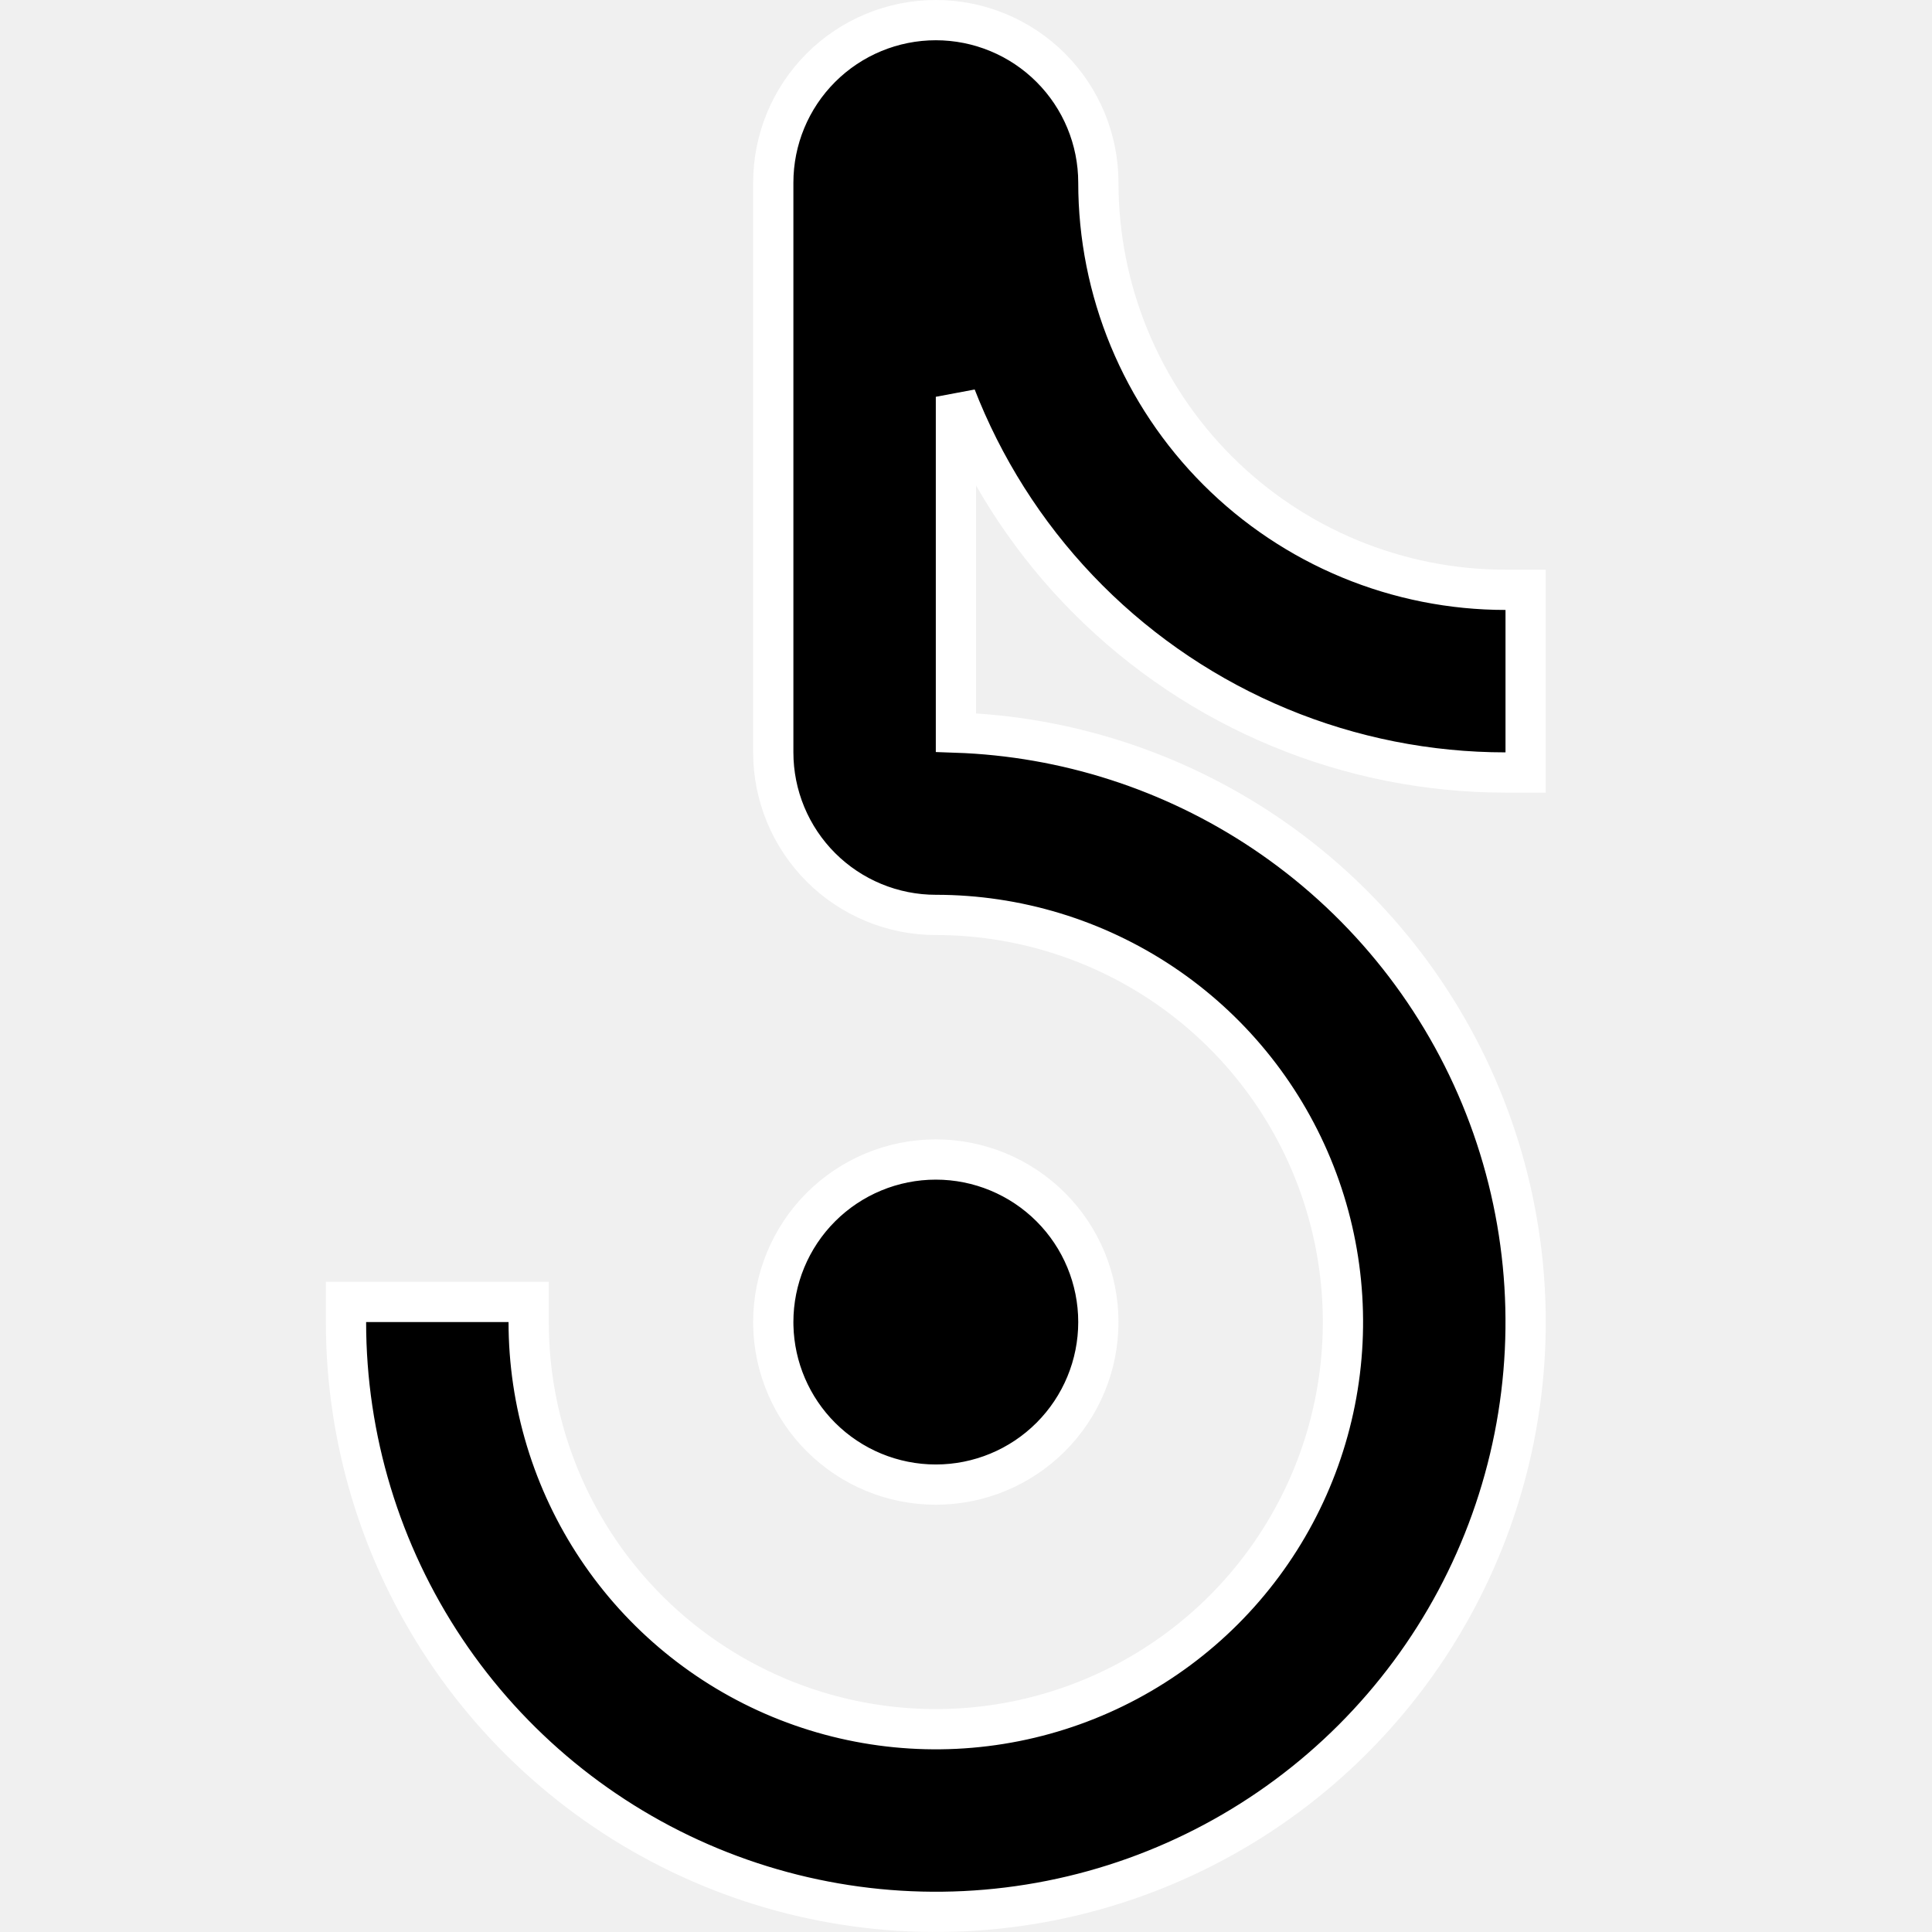
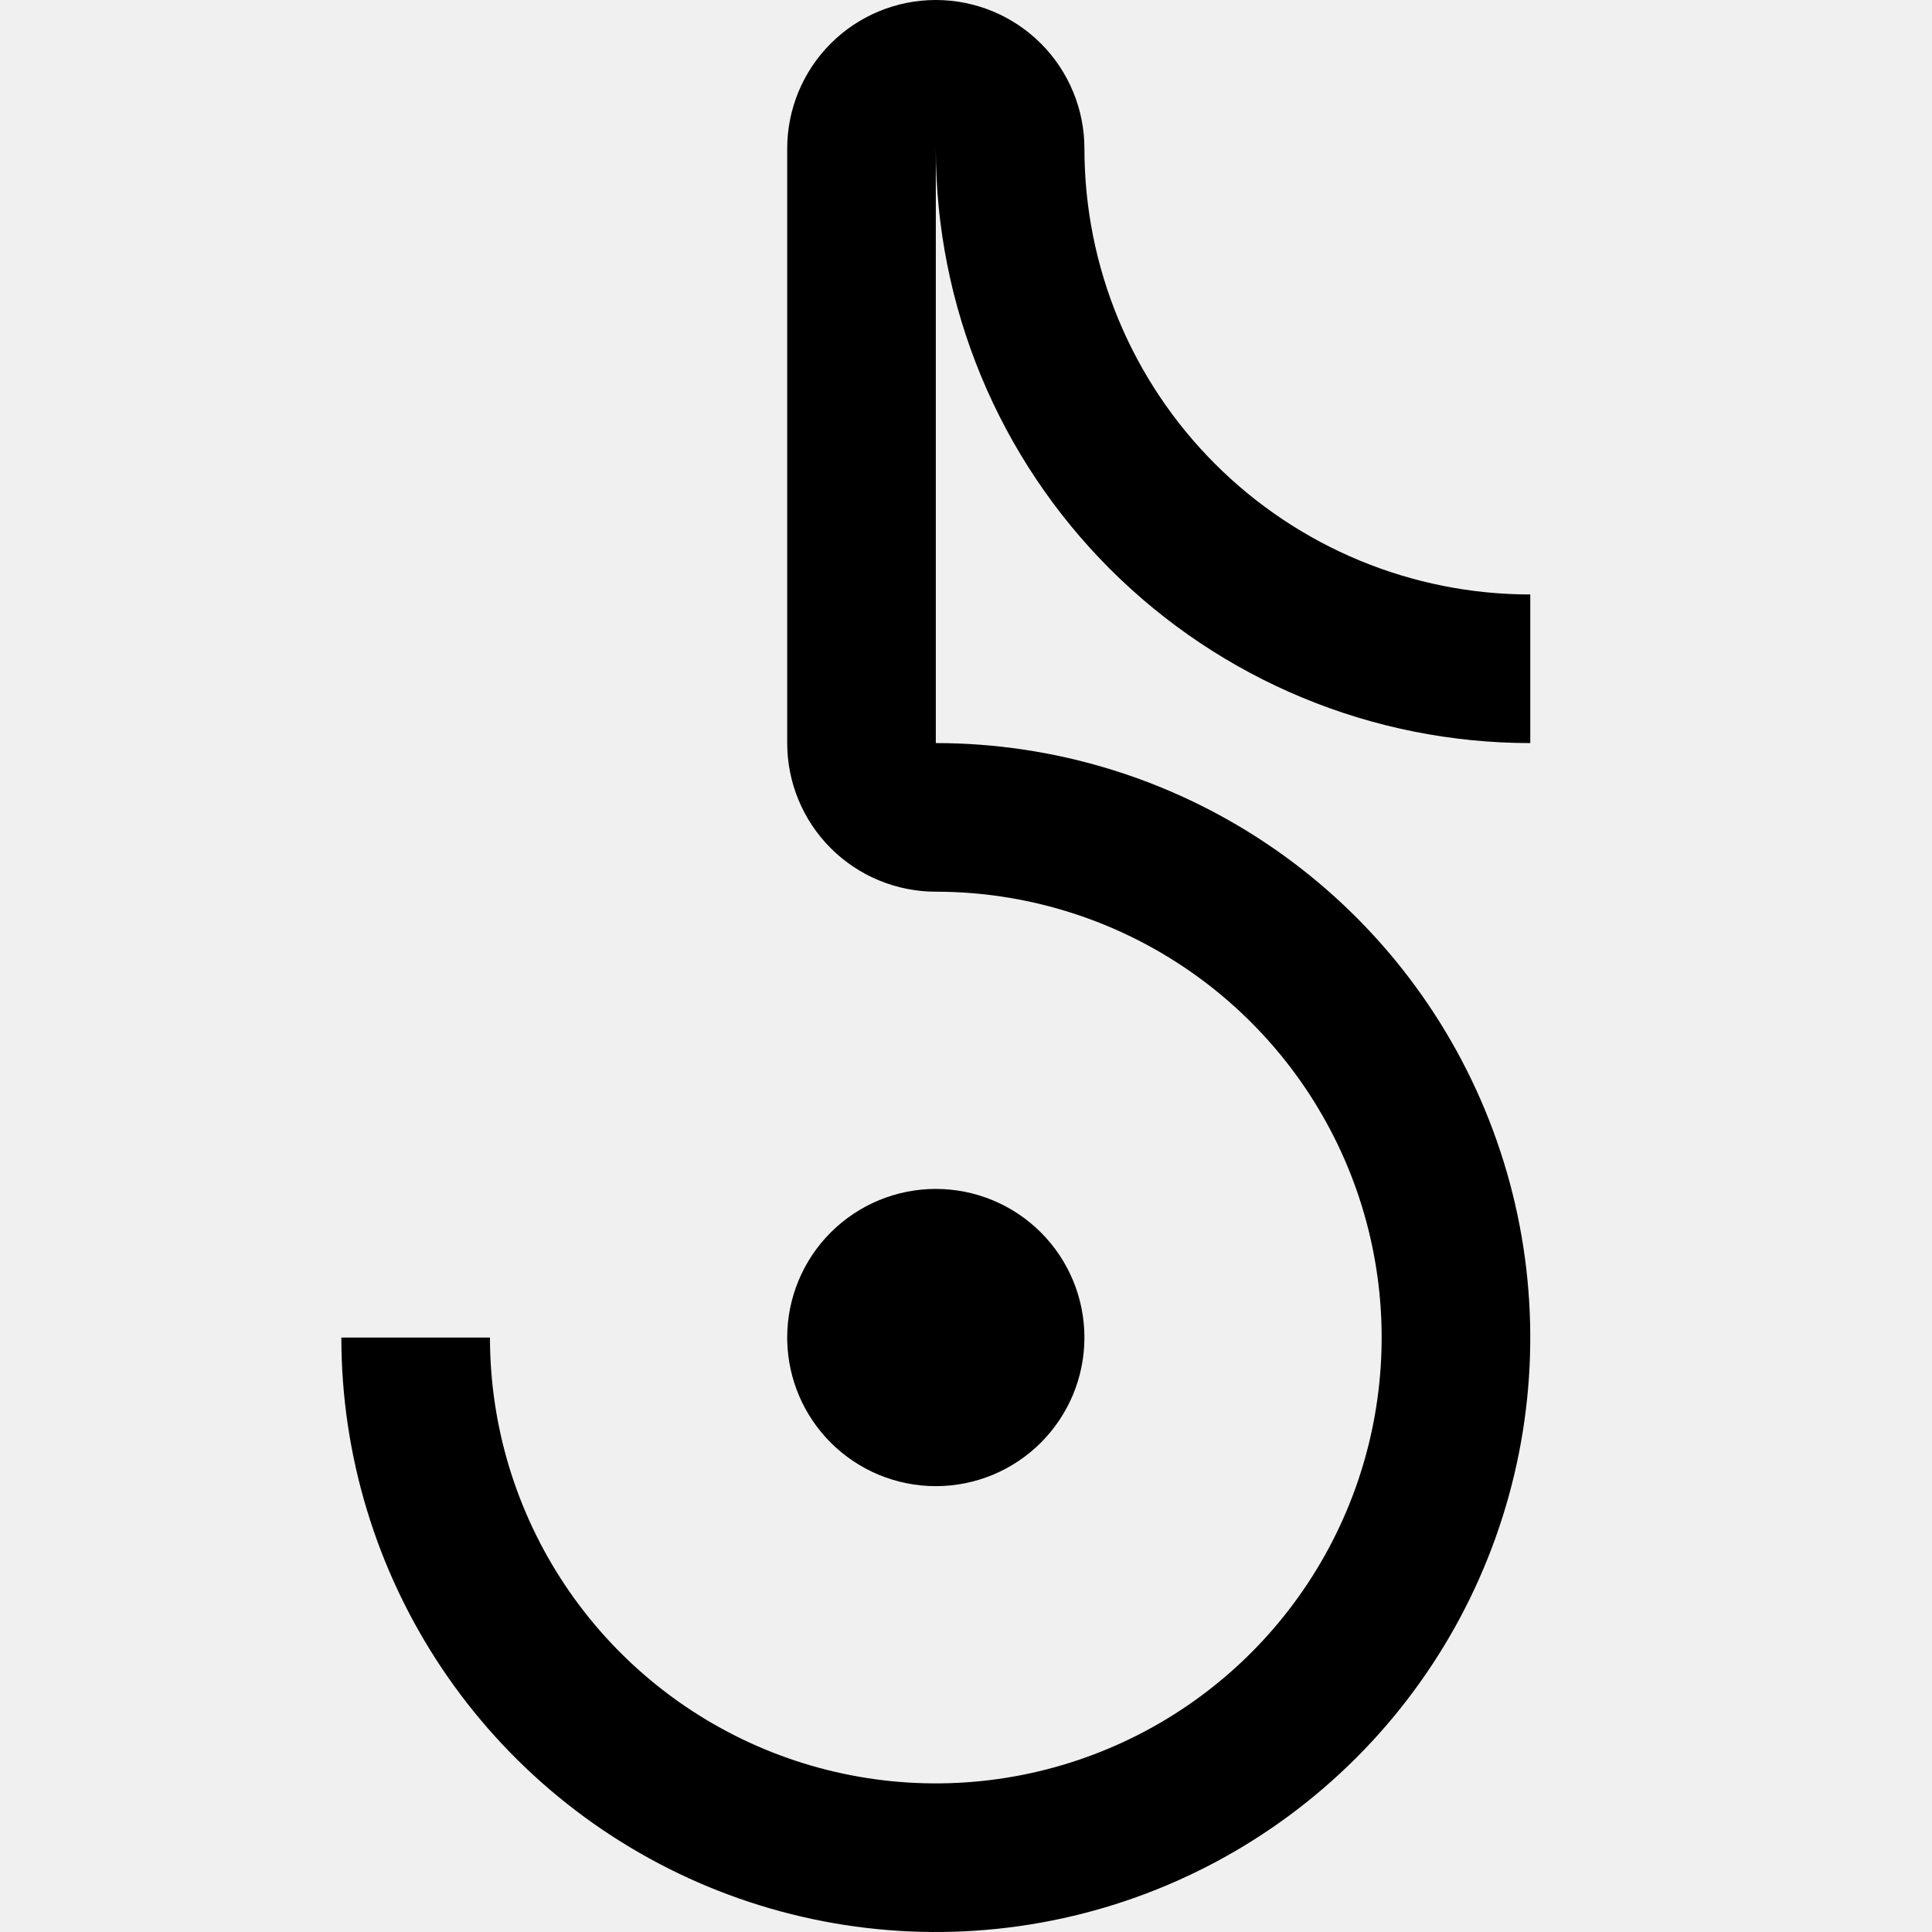
- <svg xmlns="http://www.w3.org/2000/svg" width="512" height="512" viewBox="0 0 512 512" fill="none">
-   <path d="M248 307.282C259.425 307.282 270.382 311.821 278.46 319.899C286.539 327.978 291.077 338.934 291.077 350.359C291.077 361.784 286.538 372.741 278.46 380.819C270.382 388.898 259.425 393.436 248 393.436C236.575 393.436 225.619 388.898 217.54 380.819C209.714 372.993 205.211 362.466 204.937 351.429L204.936 351.397V351.364L204.924 350.426L204.923 350.393V350.359C204.923 338.934 209.462 327.978 217.54 319.899C225.619 311.821 236.576 307.282 248 307.282ZM404.308 204.718H398.975C378.448 204.718 358.121 200.675 339.157 192.82C320.194 184.965 302.962 173.452 288.447 158.937C273.933 144.423 262.421 127.191 254.566 108.227C254.143 107.207 253.733 106.183 253.333 105.155V194.143C282.38 195.135 310.615 204.209 334.839 220.395C360.543 237.57 380.579 261.981 392.409 290.543C404.24 319.104 407.335 350.533 401.304 380.853C395.273 411.174 380.387 439.026 358.526 460.886C336.666 482.746 308.815 497.632 278.494 503.663C248.174 509.694 216.745 506.599 188.184 494.768C159.622 482.938 135.21 462.903 118.035 437.199C100.86 411.494 91.692 381.274 91.692 350.359V345.026H140.103V350.359C140.103 371.699 146.43 392.561 158.286 410.304C170.142 428.048 186.994 441.877 206.709 450.044C226.425 458.21 248.12 460.347 269.05 456.183C289.98 452.02 309.205 441.744 324.295 426.655C339.385 411.565 349.661 392.339 353.824 371.409C357.987 350.479 355.851 328.784 347.685 309.069C339.518 289.353 325.689 272.501 307.945 260.645C290.202 248.789 269.34 242.462 248 242.462C242.343 242.462 236.741 241.347 231.515 239.182C226.289 237.018 221.54 233.845 217.54 229.845C213.54 225.845 210.367 221.096 208.202 215.87C206.038 210.644 204.923 205.042 204.923 199.384V48.41C204.923 36.985 209.462 26.028 217.54 17.95C225.619 9.872 236.576 5.334 248 5.334C259.425 5.334 270.382 9.871 278.46 17.95C286.539 26.028 291.077 36.985 291.077 48.41C291.077 62.579 293.868 76.61 299.29 89.701C304.713 102.792 312.66 114.687 322.679 124.706C332.698 134.725 344.593 142.672 357.684 148.094C370.774 153.517 384.805 156.308 398.975 156.308H404.308V204.718Z" fill="black" stroke="white" stroke-width="10.667" />
+ <svg xmlns="http://www.w3.org/2000/svg" version="1.1" width="1000" height="1000">
+   <style>
+     #light-icon {
+       display: inline;
+     }
+     #dark-icon {
+       display: none;
+     }
+ 
+     @media (prefers-color-scheme: dark) {
+       #light-icon {
+         display: none;
+       }
+       #dark-icon {
+         display: inline;
+       }
+     }
+   </style>
+   <g id="light-icon">
+     <svg version="1.1" width="1000" height="1000">
+       <g>
+         <g transform="matrix(1.953125,0,0,1.953125,0,0)">
+           <svg width="512" height="512" viewBox="0 0 512 512" fill="none">
+             <path d="M248 196.923C279.158 196.923 309.616 206.164 335.523 223.474C361.43 240.785 381.623 265.388 393.546 294.174C405.47 322.961 408.59 354.636 402.511 385.196C396.432 415.755 381.429 443.827 359.397 465.859C337.365 487.891 309.293 502.894 278.734 508.973C248.174 515.051 216.499 511.932 187.712 500.008C158.926 488.084 134.323 467.892 117.012 441.985C99.702 416.078 90.461 385.62 90.461 354.462H129.846C129.846 377.831 136.775 400.675 149.758 420.105C162.741 439.535 181.195 454.679 202.785 463.622C224.374 472.565 248.131 474.904 271.051 470.345C293.97 465.786 315.024 454.534 331.548 438.01C348.072 421.486 359.324 400.432 363.883 377.513C368.442 354.593 366.103 330.836 357.16 309.246C348.217 287.657 333.073 269.203 313.643 256.22C294.213 243.237 271.369 236.308 248 236.308C242.828 236.308 237.706 235.289 232.928 233.309C228.15 231.33 223.808 228.43 220.151 224.773C216.494 221.115 213.593 216.774 211.614 211.996C209.635 207.217 208.615 202.095 208.615 196.923V39.385C208.615 28.939 212.765 18.922 220.151 11.535C227.537 4.149 237.555 1.12063e-06 248 0C258.445 -3.2484e-07 268.463 4.149 275.849 11.535C283.235 18.921 287.385 28.939 287.385 39.385C287.385 54.901 290.441 70.265 296.379 84.6C302.316 98.935 311.019 111.961 321.991 122.932C332.962 133.904 345.988 142.607 360.323 148.545C374.658 154.483 390.022 157.539 405.539 157.539V196.923C384.85 196.923 364.364 192.848 345.251 184.931C326.138 177.014 308.77 165.41 294.142 150.782C279.513 136.153 267.909 118.786 259.992 99.672C252.075 80.559 248 60.073 248 39.385V196.923Z" fill="black" />
+             <path d="M248 315.077C258.445 315.077 268.463 319.227 275.849 326.613C283.235 333.999 287.385 344.016 287.385 354.462C287.385 364.907 283.235 374.925 275.849 382.311C268.463 389.697 258.445 393.847 248 393.847C237.555 393.847 227.537 389.697 220.151 382.311C212.996 375.156 208.878 365.531 208.628 355.44L208.615 354.462C208.615 344.016 212.765 333.999 220.151 326.613C227.537 319.227 237.555 315.077 248 315.077Z" fill="black" />
+           </svg>
+         </g>
+       </g>
+     </svg>
+   </g>
+   <g id="dark-icon">
+     <svg version="1.1" width="1000" height="1000">
+       <g>
+         <g transform="matrix(1.953125,0,0,1.953125,0,0)">
+           <svg width="512" height="512" viewBox="0 0 512 512" fill="none">
+             <path d="M248 196.923C279.158 196.923 309.616 206.164 335.523 223.474C361.43 240.785 381.623 265.388 393.546 294.174C405.47 322.961 408.59 354.636 402.511 385.196C396.432 415.755 381.429 443.827 359.397 465.859C337.365 487.891 309.293 502.894 278.734 508.973C248.174 515.051 216.499 511.932 187.712 500.008C158.926 488.084 134.323 467.892 117.012 441.985C99.702 416.078 90.461 385.62 90.461 354.462H129.846C129.846 377.831 136.775 400.675 149.758 420.105C162.741 439.535 181.195 454.679 202.785 463.622C224.374 472.565 248.131 474.904 271.051 470.345C293.97 465.786 315.024 454.534 331.548 438.01C348.072 421.486 359.324 400.432 363.883 377.513C368.442 354.593 366.103 330.836 357.16 309.246C348.217 287.657 333.073 269.203 313.643 256.22C294.213 243.237 271.369 236.308 248 236.308C242.828 236.308 237.706 235.289 232.928 233.309C228.15 231.33 223.808 228.43 220.151 224.773C216.494 221.115 213.593 216.774 211.614 211.996C209.635 207.217 208.615 202.095 208.615 196.923V39.385C208.615 28.939 212.765 18.922 220.151 11.535C227.537 4.149 237.555 1.12063e-06 248 0C258.445 -3.2484e-07 268.463 4.149 275.849 11.535C283.235 18.921 287.385 28.939 287.385 39.385C287.385 54.901 290.441 70.265 296.379 84.6C302.316 98.935 311.019 111.961 321.991 122.932C332.962 133.904 345.988 142.607 360.323 148.545C374.658 154.483 390.022 157.539 405.539 157.539V196.923C384.85 196.923 364.364 192.848 345.251 184.931C326.138 177.014 308.77 165.41 294.142 150.782C279.513 136.153 267.909 118.786 259.992 99.672C252.075 80.559 248 60.073 248 39.385V196.923Z" fill="white" />
+             <path d="M248 315.077C258.445 315.077 268.463 319.227 275.849 326.613C283.235 333.999 287.385 344.016 287.385 354.462C287.385 364.907 283.235 374.925 275.849 382.311C268.463 389.697 258.445 393.847 248 393.847C237.555 393.847 227.537 389.697 220.151 382.311C212.996 375.156 208.878 365.531 208.628 355.44L208.615 354.462C208.615 344.016 212.765 333.999 220.151 326.613C227.537 319.227 237.555 315.077 248 315.077Z" fill="white" />
+           </svg>
+         </g>
+       </g>
+     </svg>
+   </g>
</svg>
